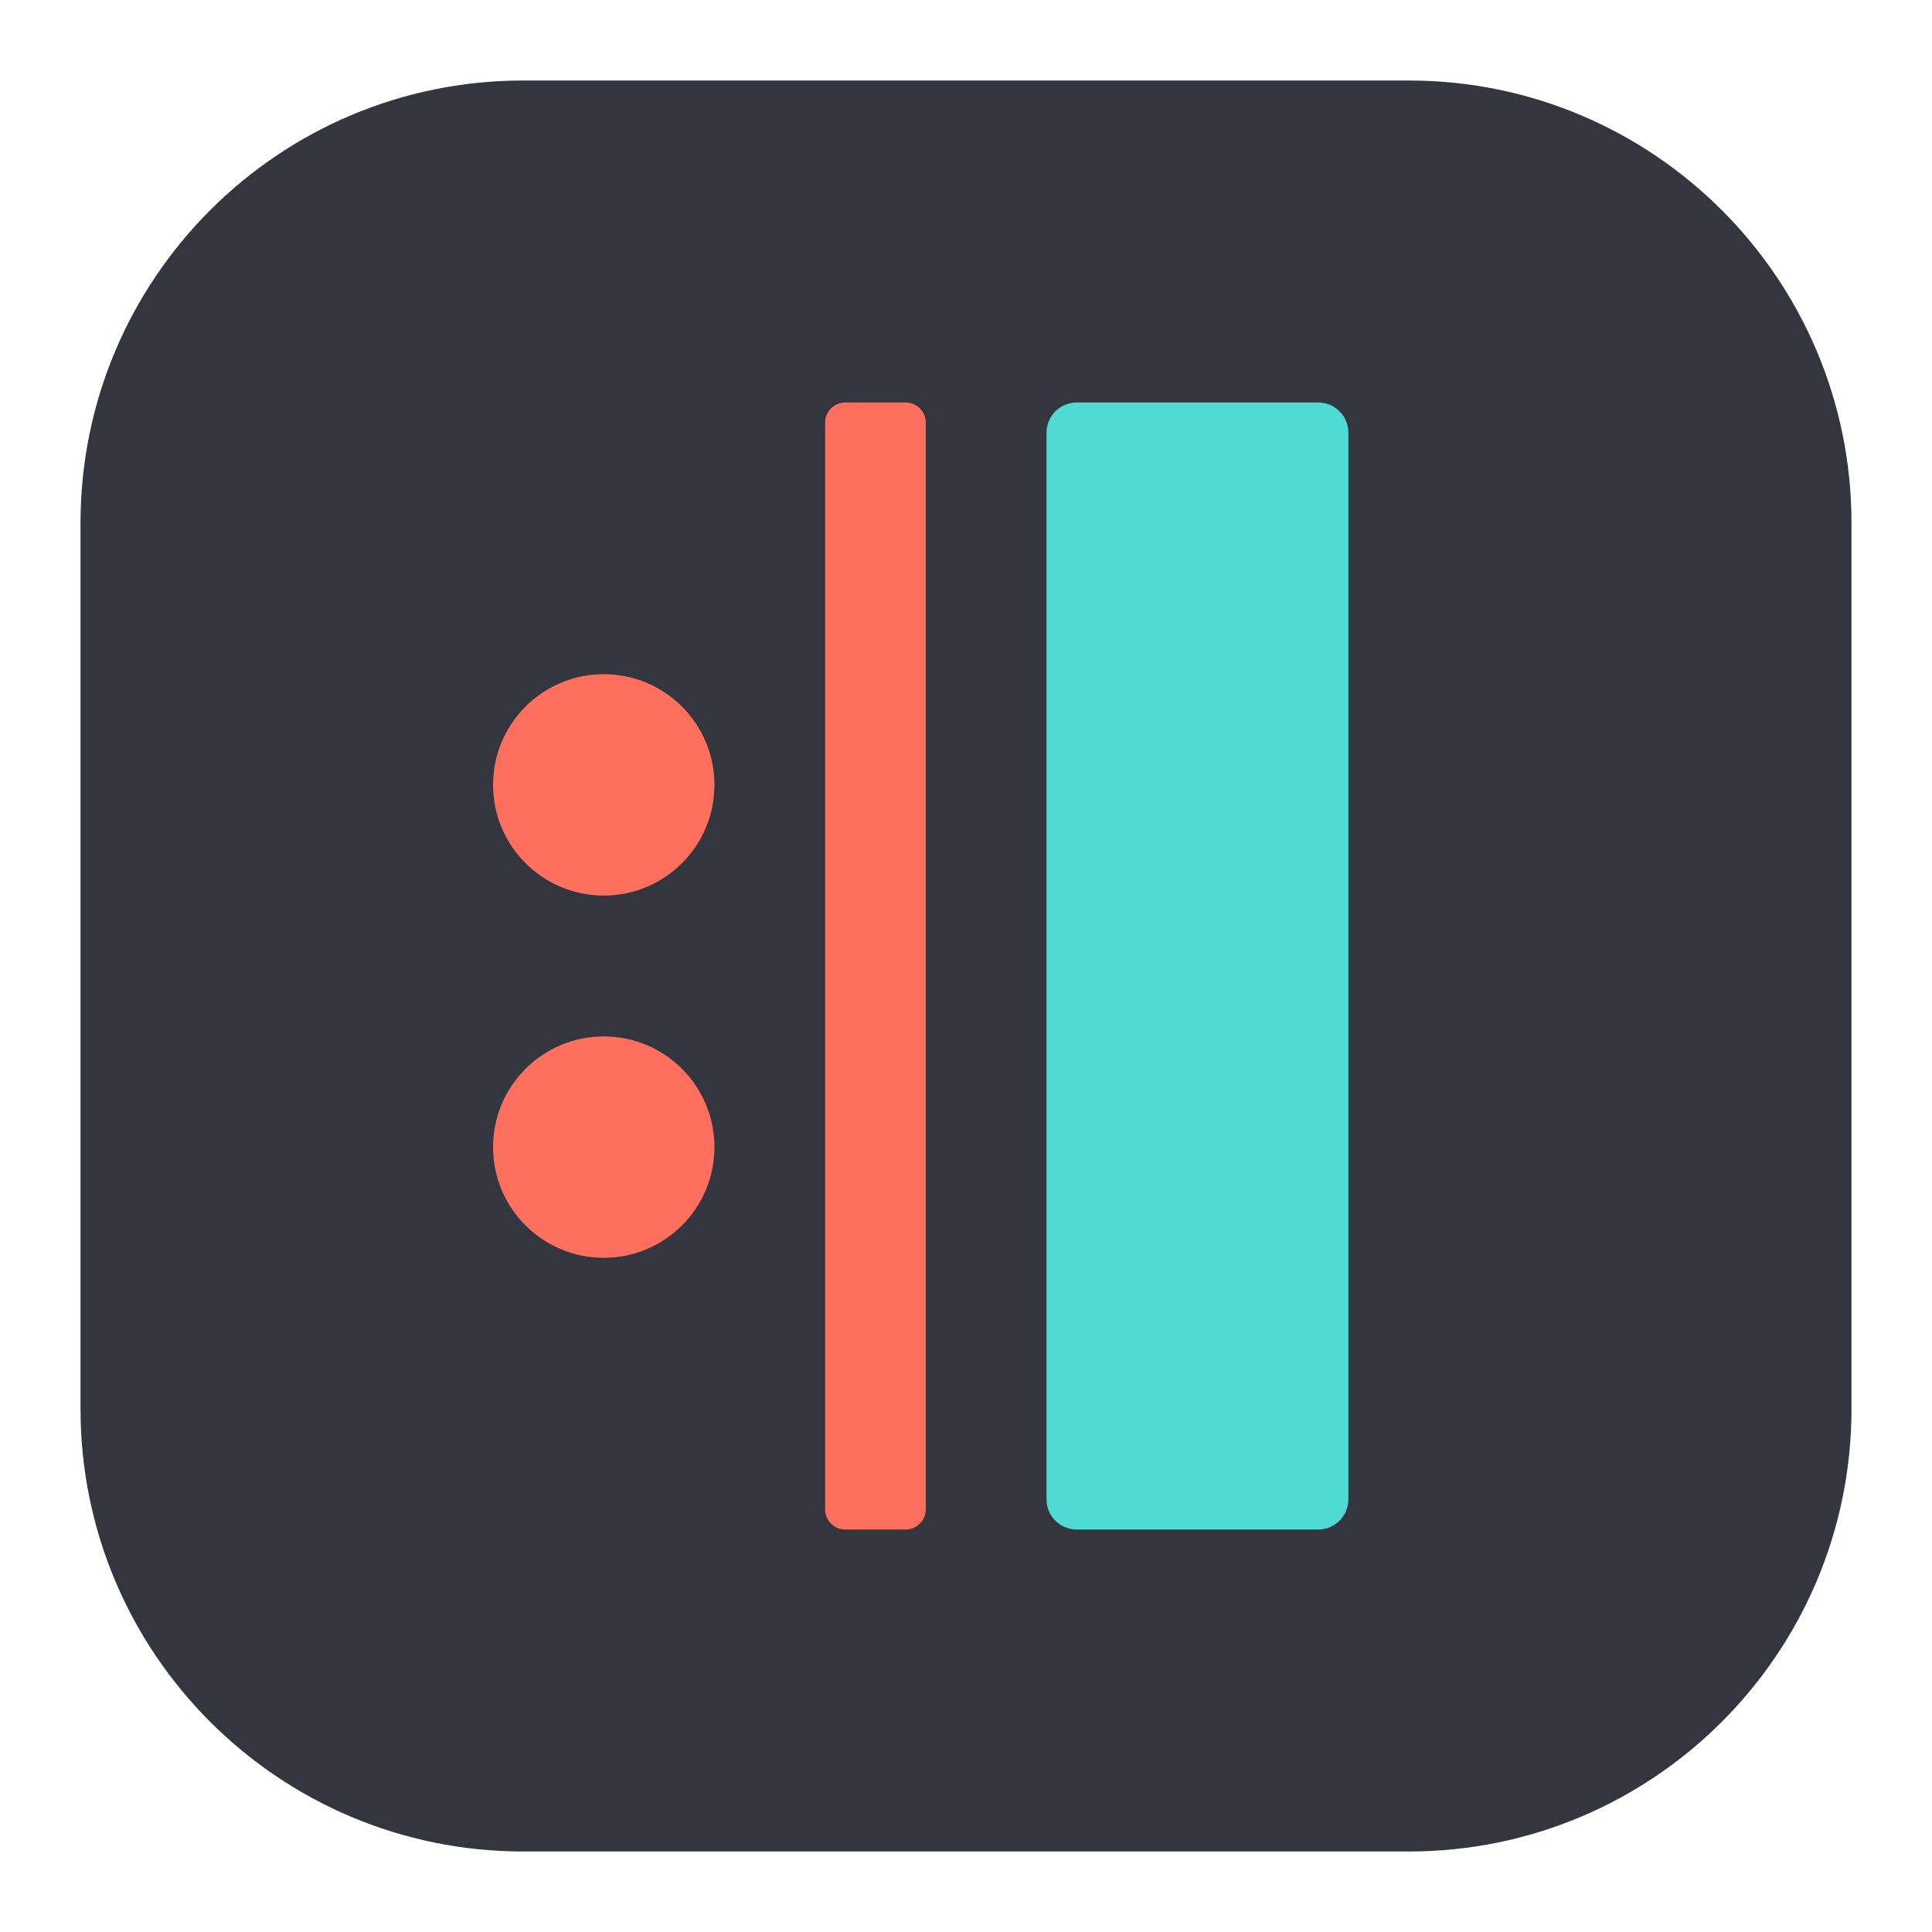
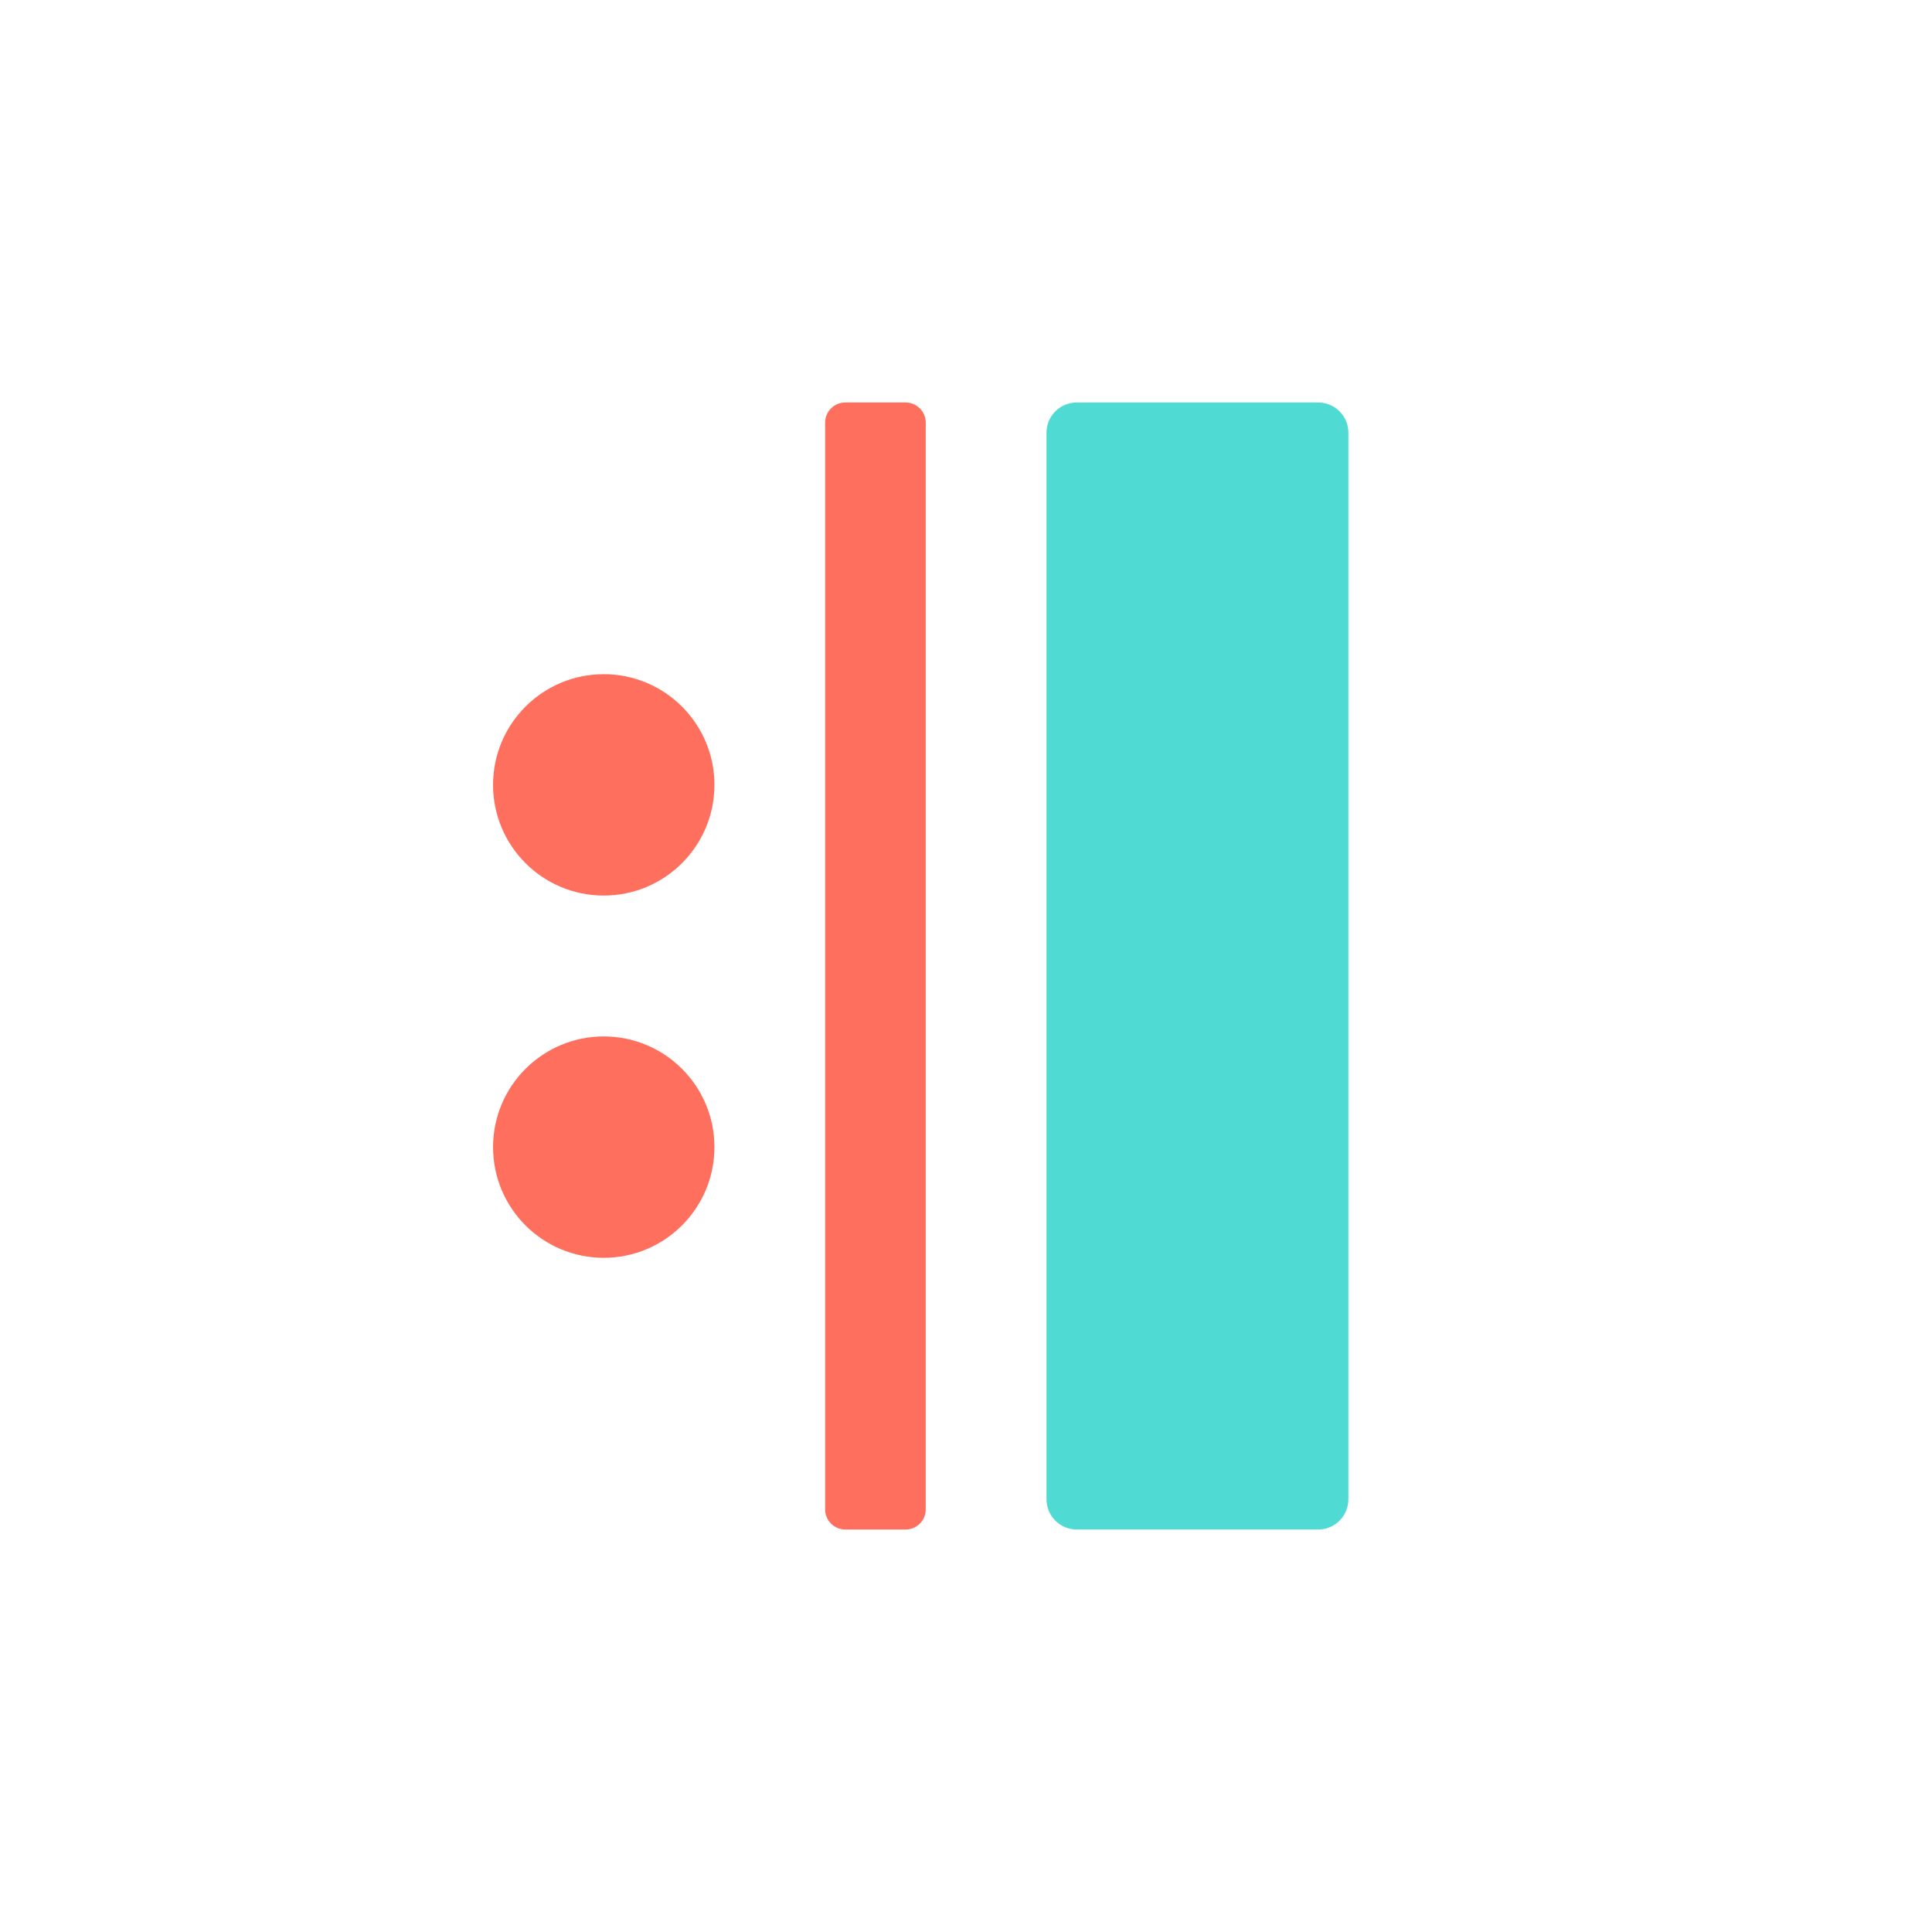
<svg xmlns="http://www.w3.org/2000/svg" viewBox="0 0 96 96" width="96" height="96">
-   <g id="rp-plate">
-     <rect x="4" y="4" width="88" height="88" rx="22" fill="#33363F" />
-   </g>
-   <g id="rp-mark">
-     <circle cx="30" cy="39" r="5.5" fill="#FF6F5E" />
-     <circle cx="30" cy="57" r="5.5" fill="#FF6F5E" />
-     <rect x="41" y="20" width="5" height="56" rx="1" fill="#FF6F5E" />
-     <rect x="52" y="20" width="15" height="56" rx="1.5" fill="#4FDBD4" />
-   </g>
+   <circle cx="30" cy="39" r="5.5" fill="#FF6F5E" />
+   <circle cx="30" cy="57" r="5.5" fill="#FF6F5E" />
+   <rect x="41" y="20" width="5" height="56" rx="1" fill="#FF6F5E" />
+   <rect x="52" y="20" width="15" height="56" rx="1.5" fill="#4FDBD4" />
</svg>
